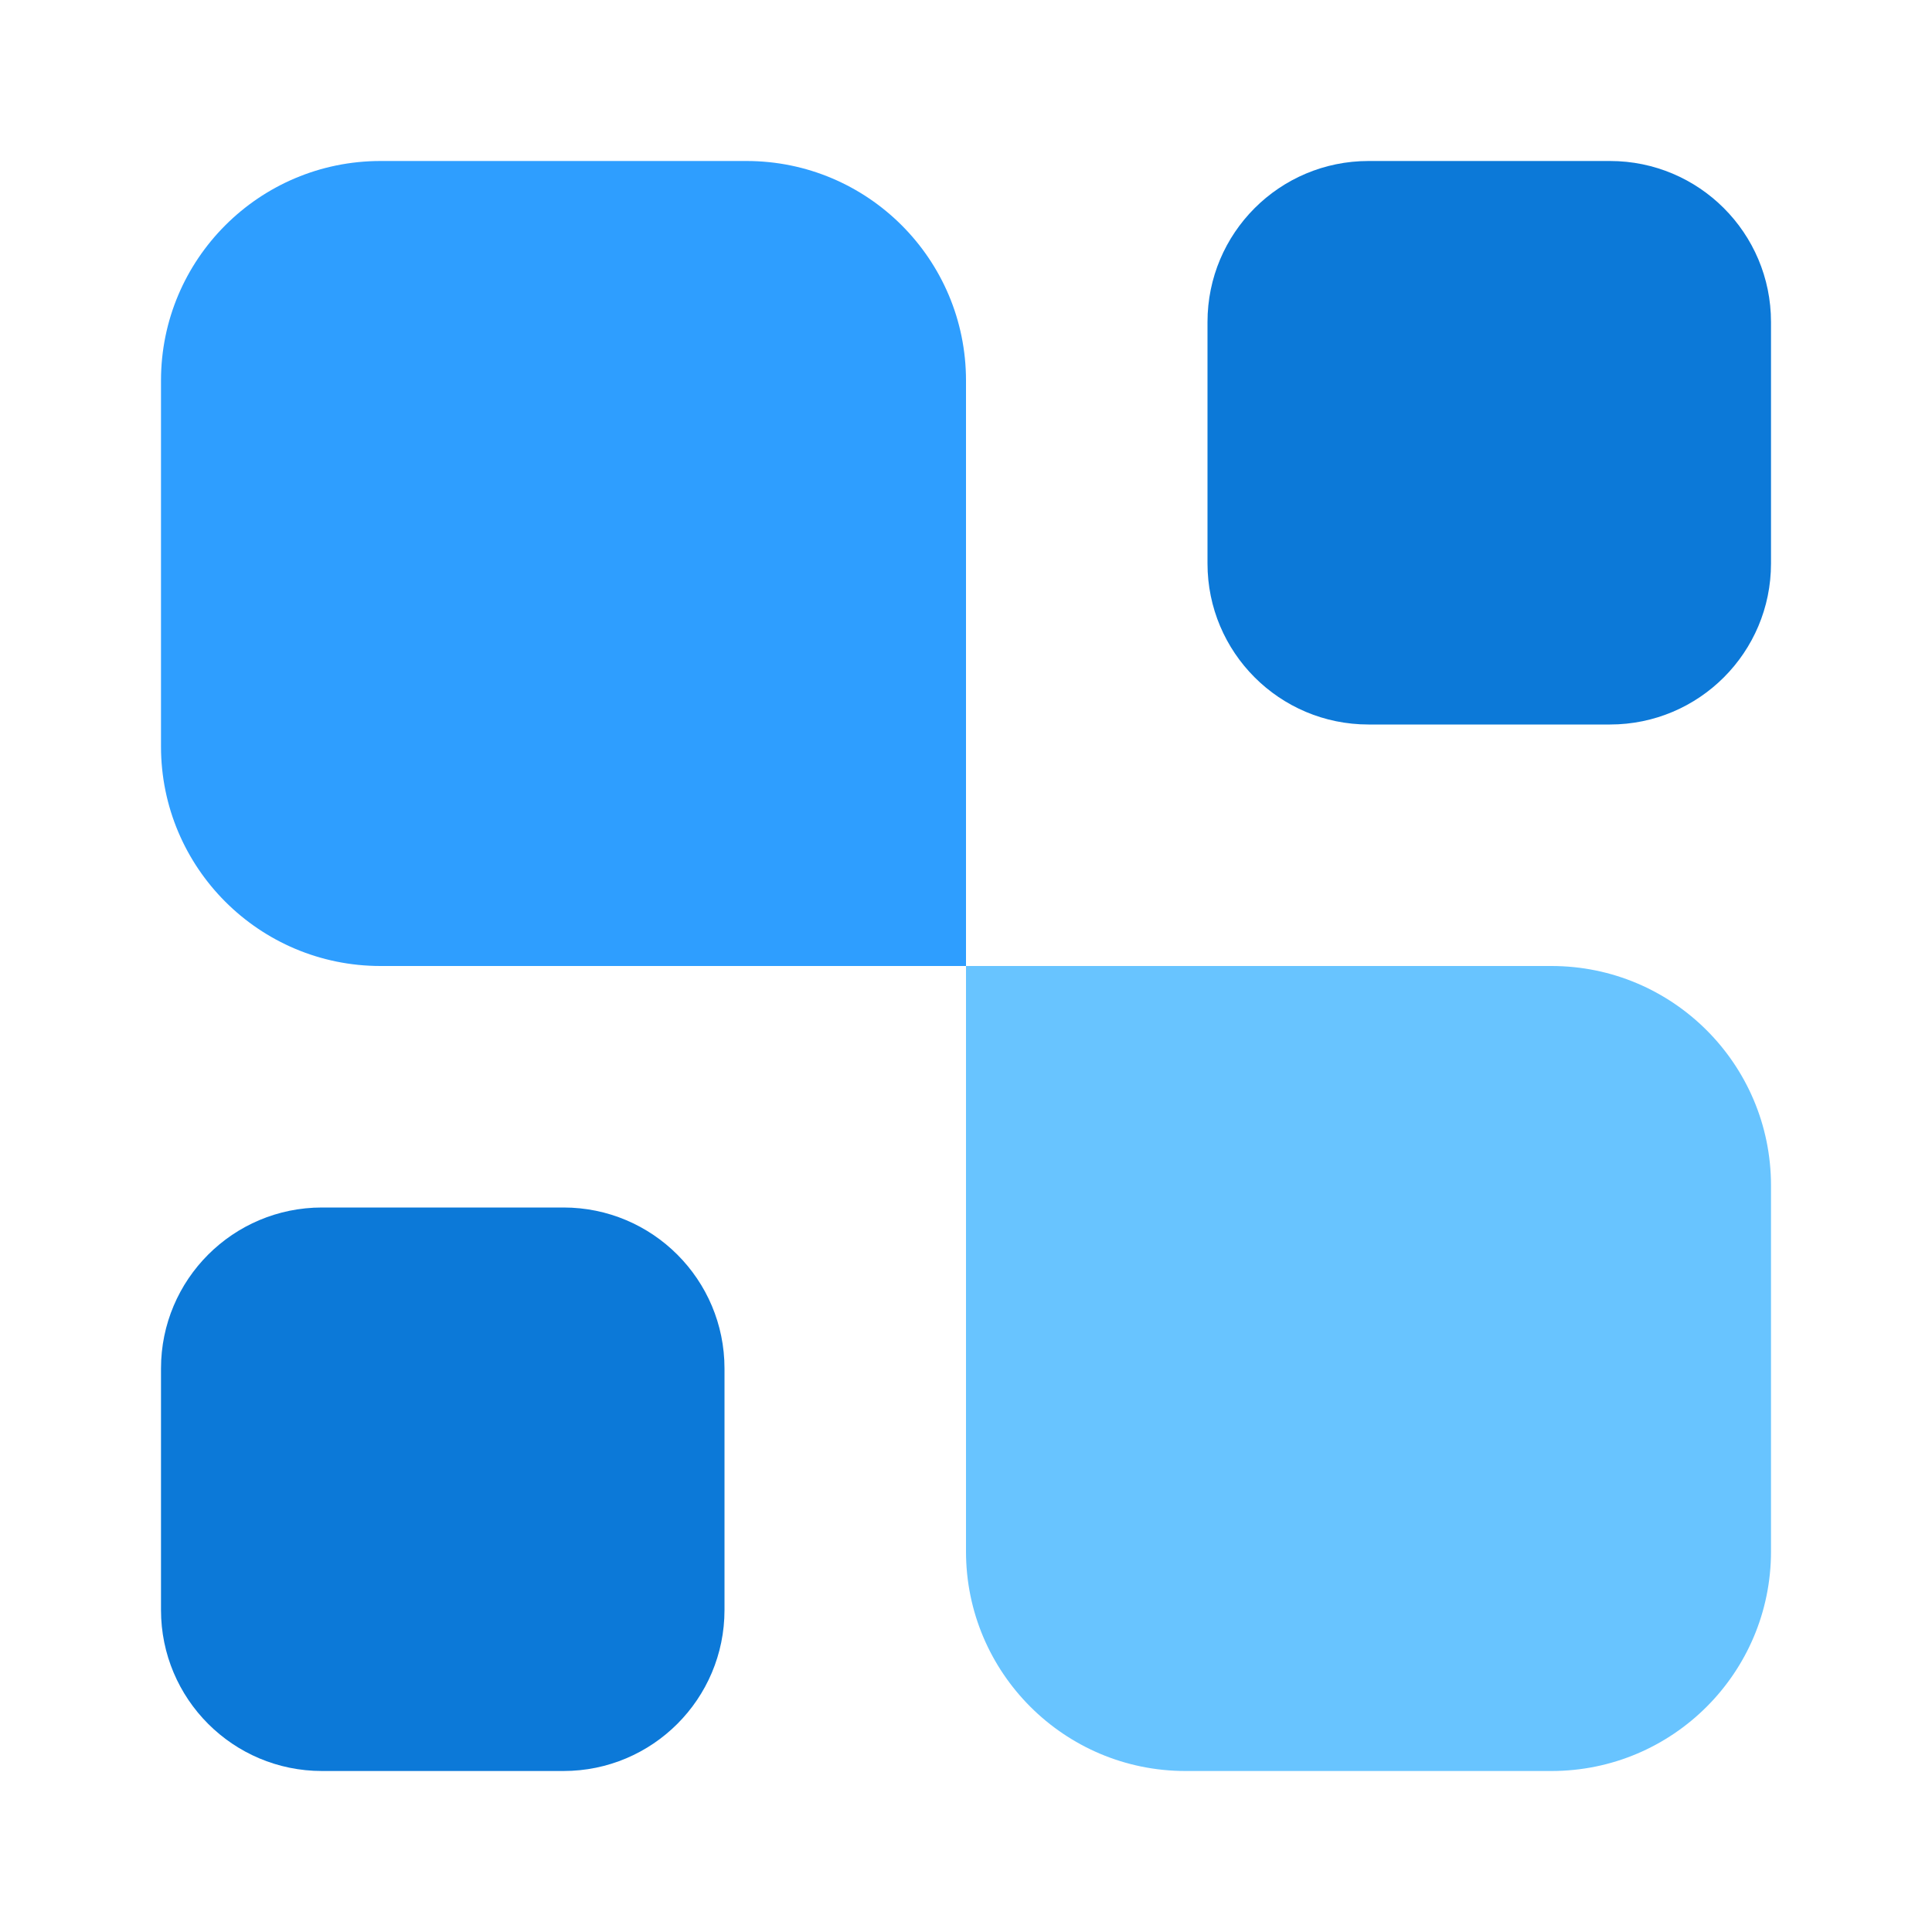
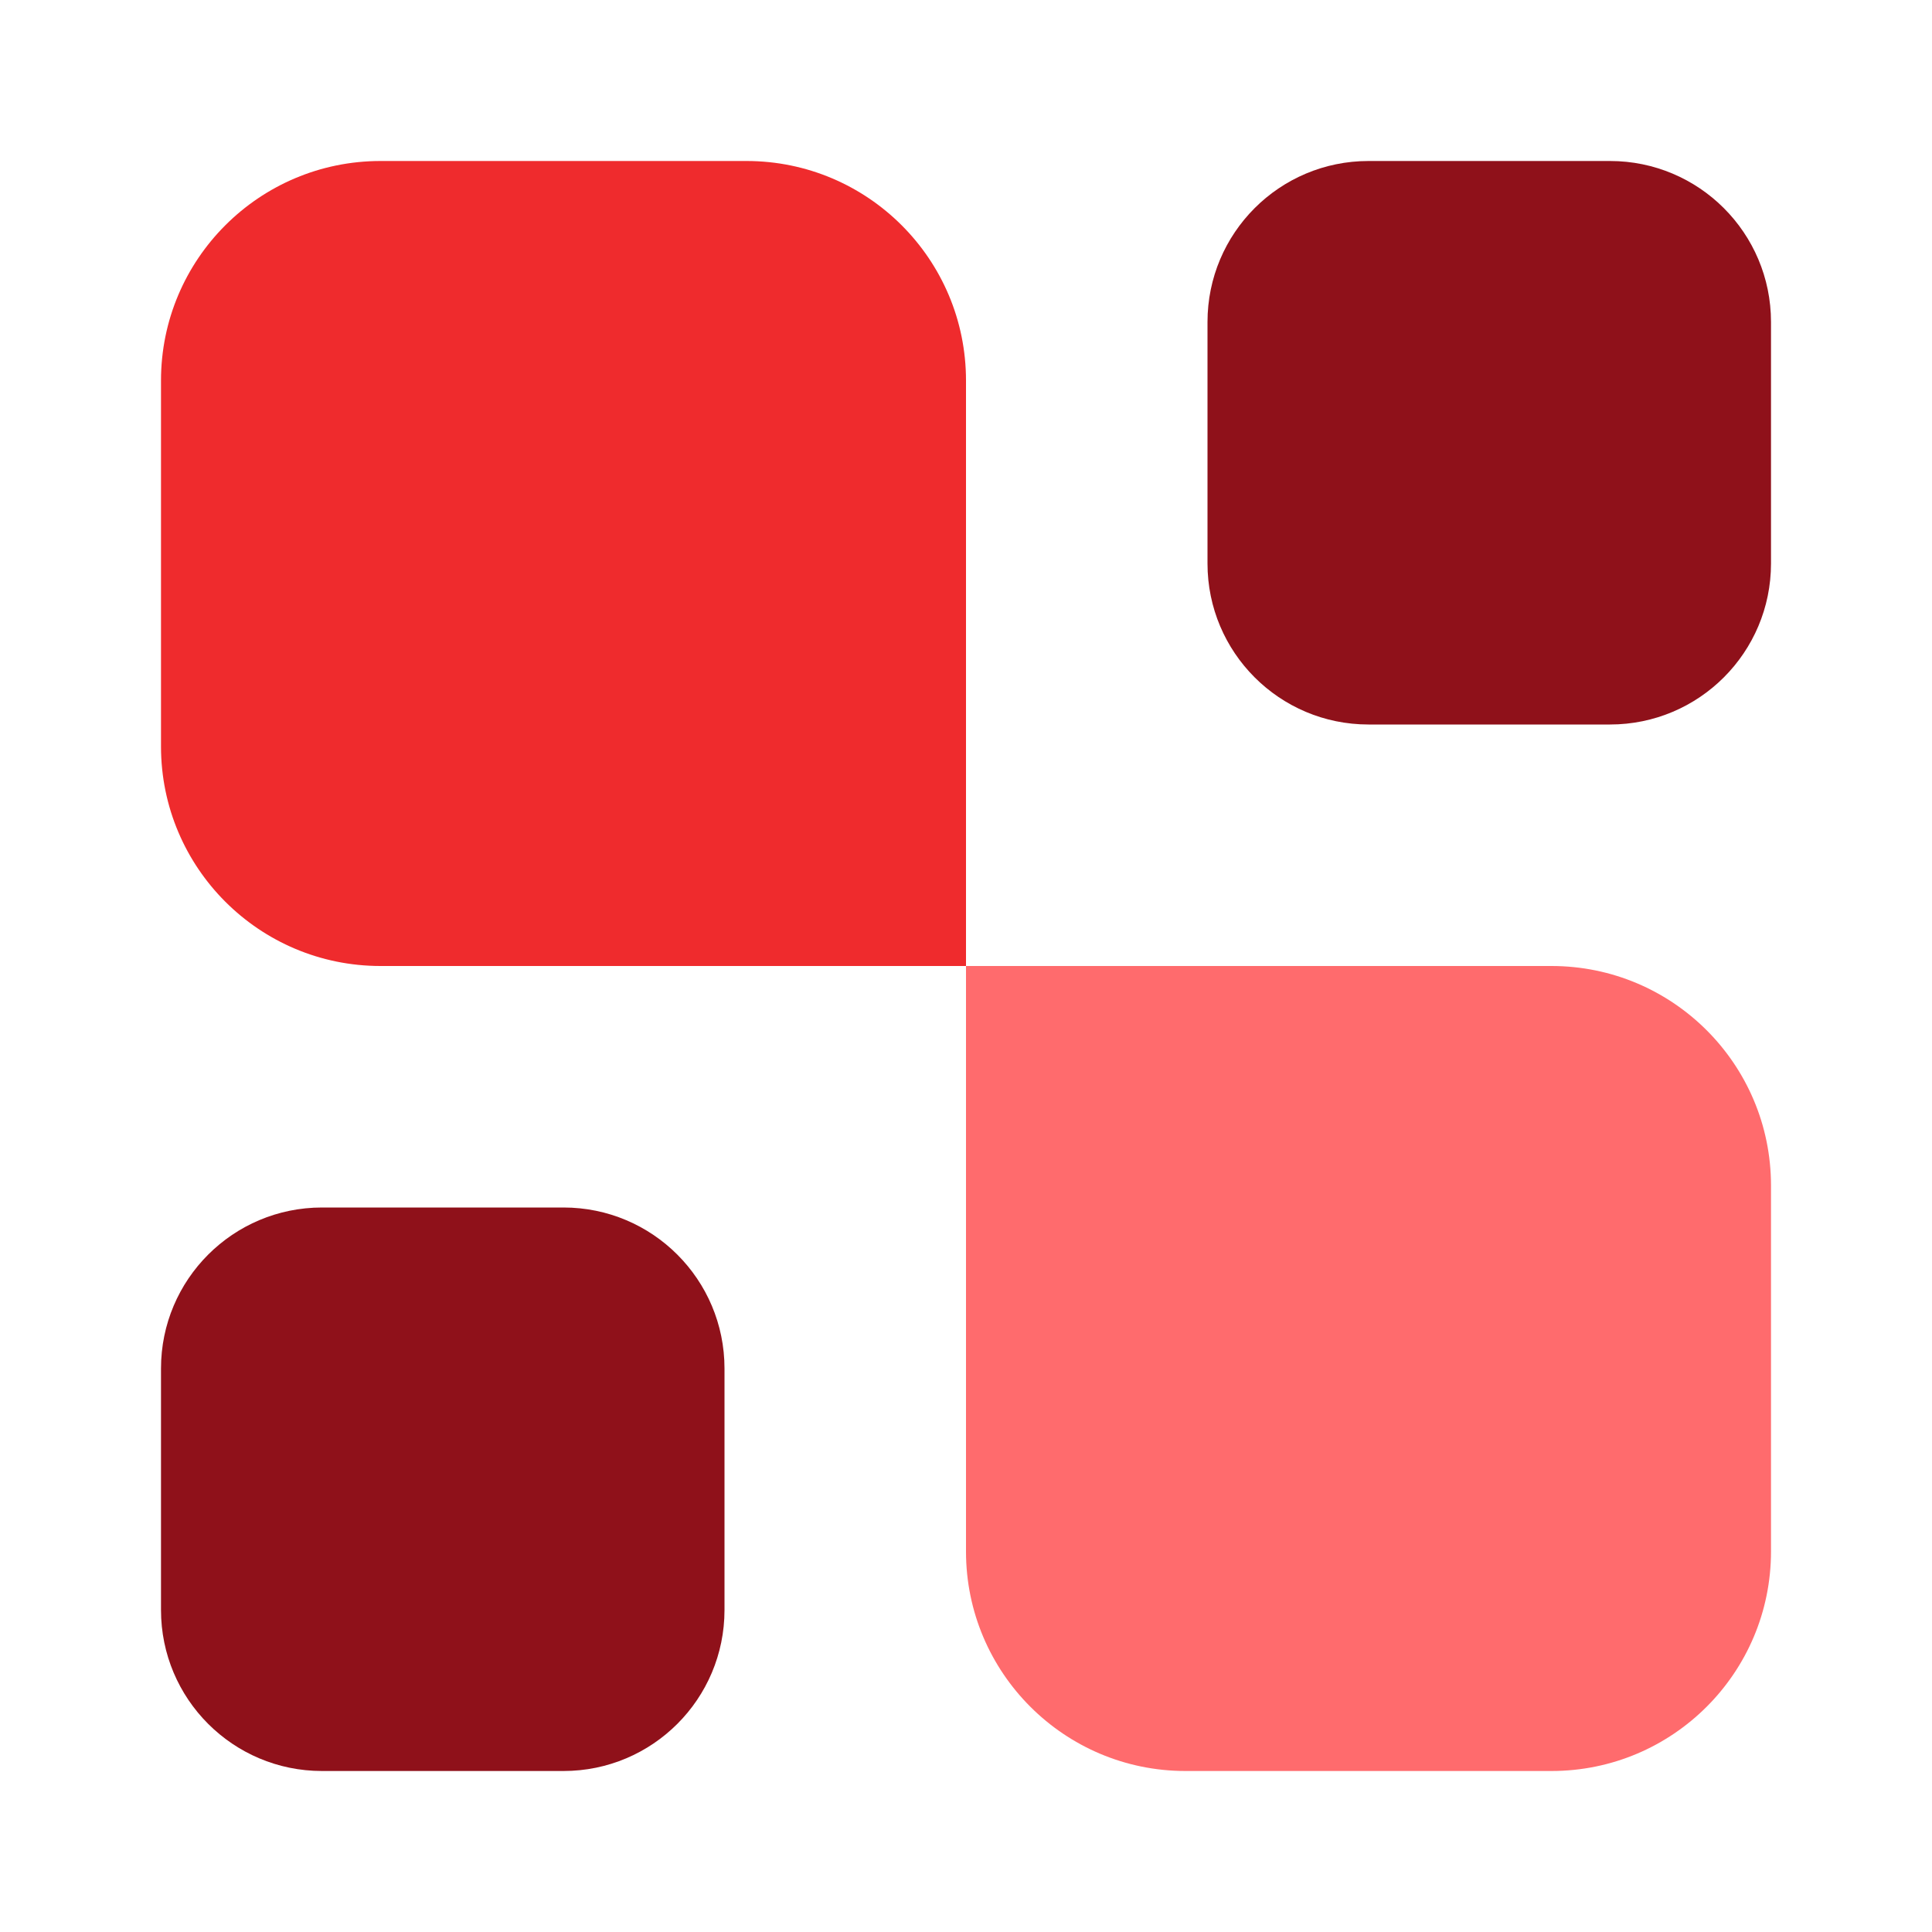
<svg xmlns="http://www.w3.org/2000/svg" width="24" height="24" viewBox="0 0 24 24" fill="none">
-   <path d="M22 19.273C22 20.779 20.779 22 19.273 22H14.727C13.221 22 12 20.779 12 19.273V12H19.273C20.779 12 22 13.221 22 14.727V19.273Z" fill="#68C4FF" />
-   <path d="M20 2C21.105 2 22 2.895 22 4V7C22 8.105 21.105 9 20 9H17C15.895 9 15 8.105 15 7V4C15 2.895 15.895 2 17 2H20Z" fill="#0C79D8" />
-   <path d="M7 15C8.105 15 9 15.895 9 17V20C9 21.105 8.105 22 7 22H4C2.895 22 2 21.105 2 20V17C2 15.895 2.895 15 4 15H7Z" fill="#0C79D8" />
-   <path d="M12 12H4.727C3.221 12 2 10.779 2 9.273V4.727C2 3.221 3.221 2 4.727 2H9.273C10.779 2 12 3.221 12 4.727V12Z" fill="#2E9EFF" />
+   <path d="M22 19.273C22 20.779 20.779 22 19.273 22H14.727C13.221 22 12 20.779 12 19.273V12H19.273C20.779 12 22 13.221 22 14.727V19.273Z" fill="#FF6B6D" />
+   <path d="M20 2C21.105 2 22 2.895 22 4V7C22 8.105 21.105 9 20 9H17C15.895 9 15 8.105 15 7V4C15 2.895 15.895 2 17 2H20Z" fill="#8F111A" />
+   <path d="M7 15C8.105 15 9 15.895 9 17V20C9 21.105 8.105 22 7 22H4C2.895 22 2 21.105 2 20V17C2 15.895 2.895 15 4 15H7Z" fill="#8F111A" />
+   <path d="M12 12H4.727C3.221 12 2 10.779 2 9.273V4.727C2 3.221 3.221 2 4.727 2H9.273C10.779 2 12 3.221 12 4.727V12Z" fill="#EF2B2D" />
</svg>
